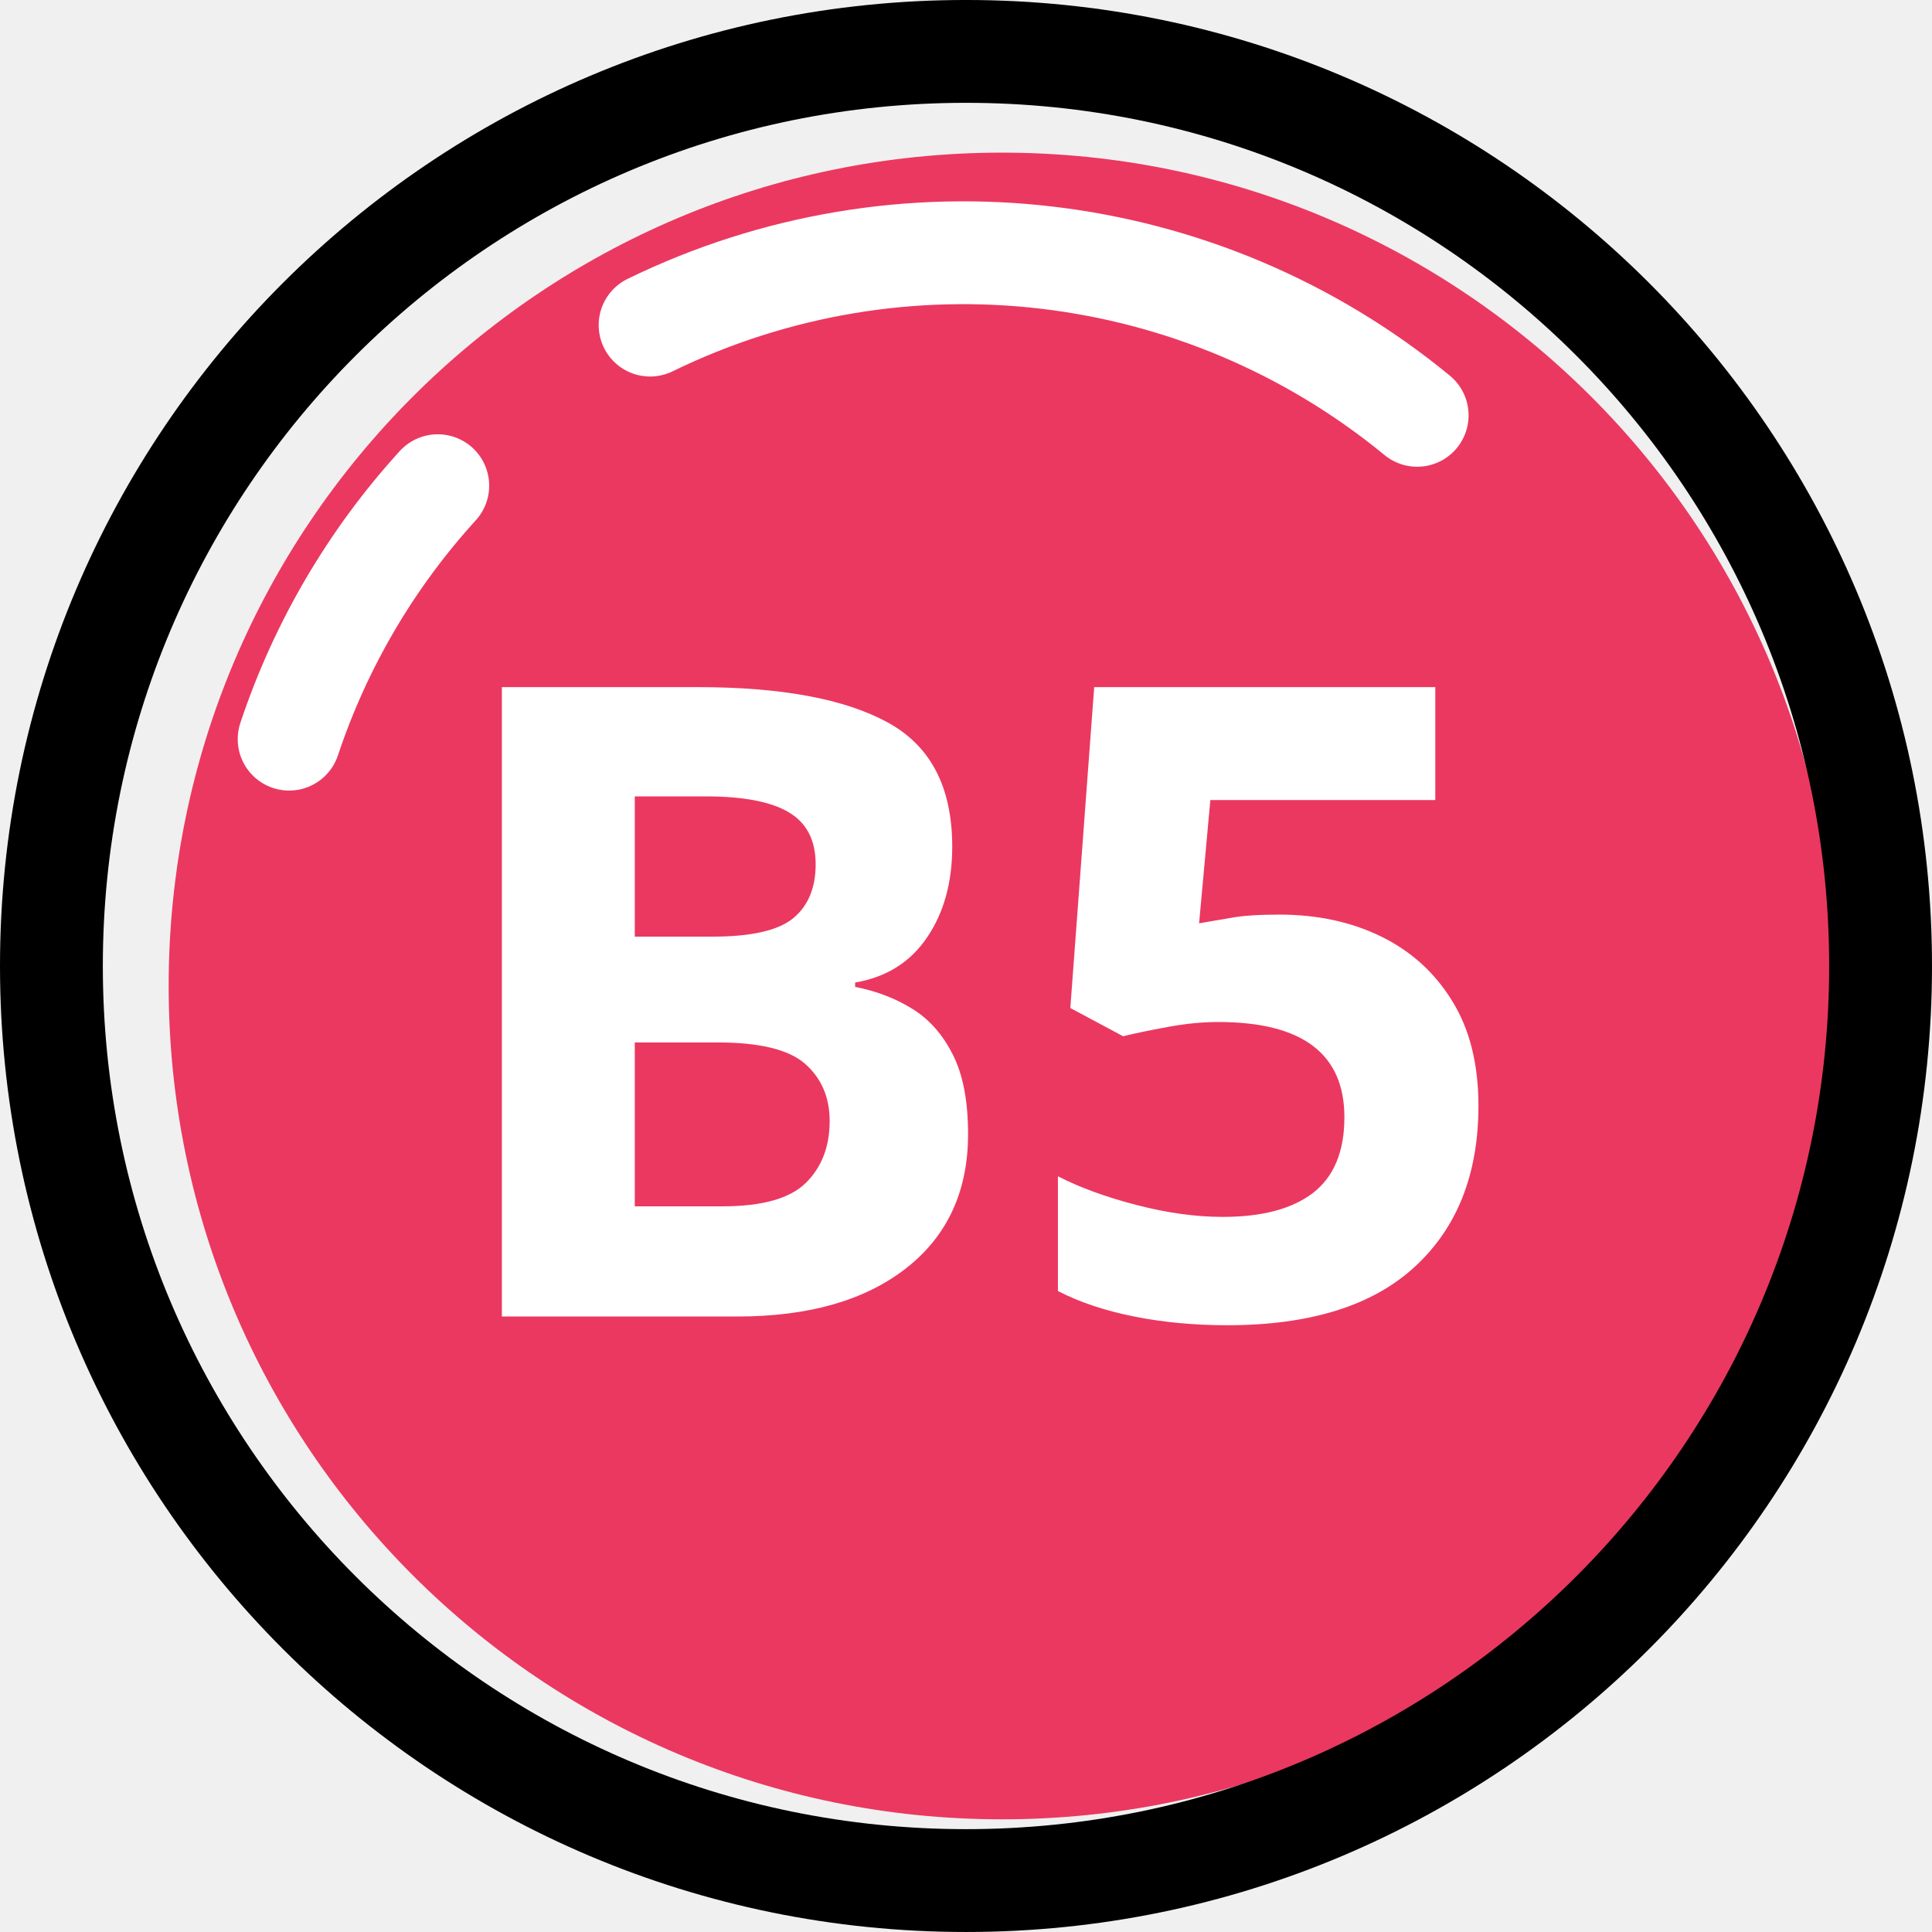
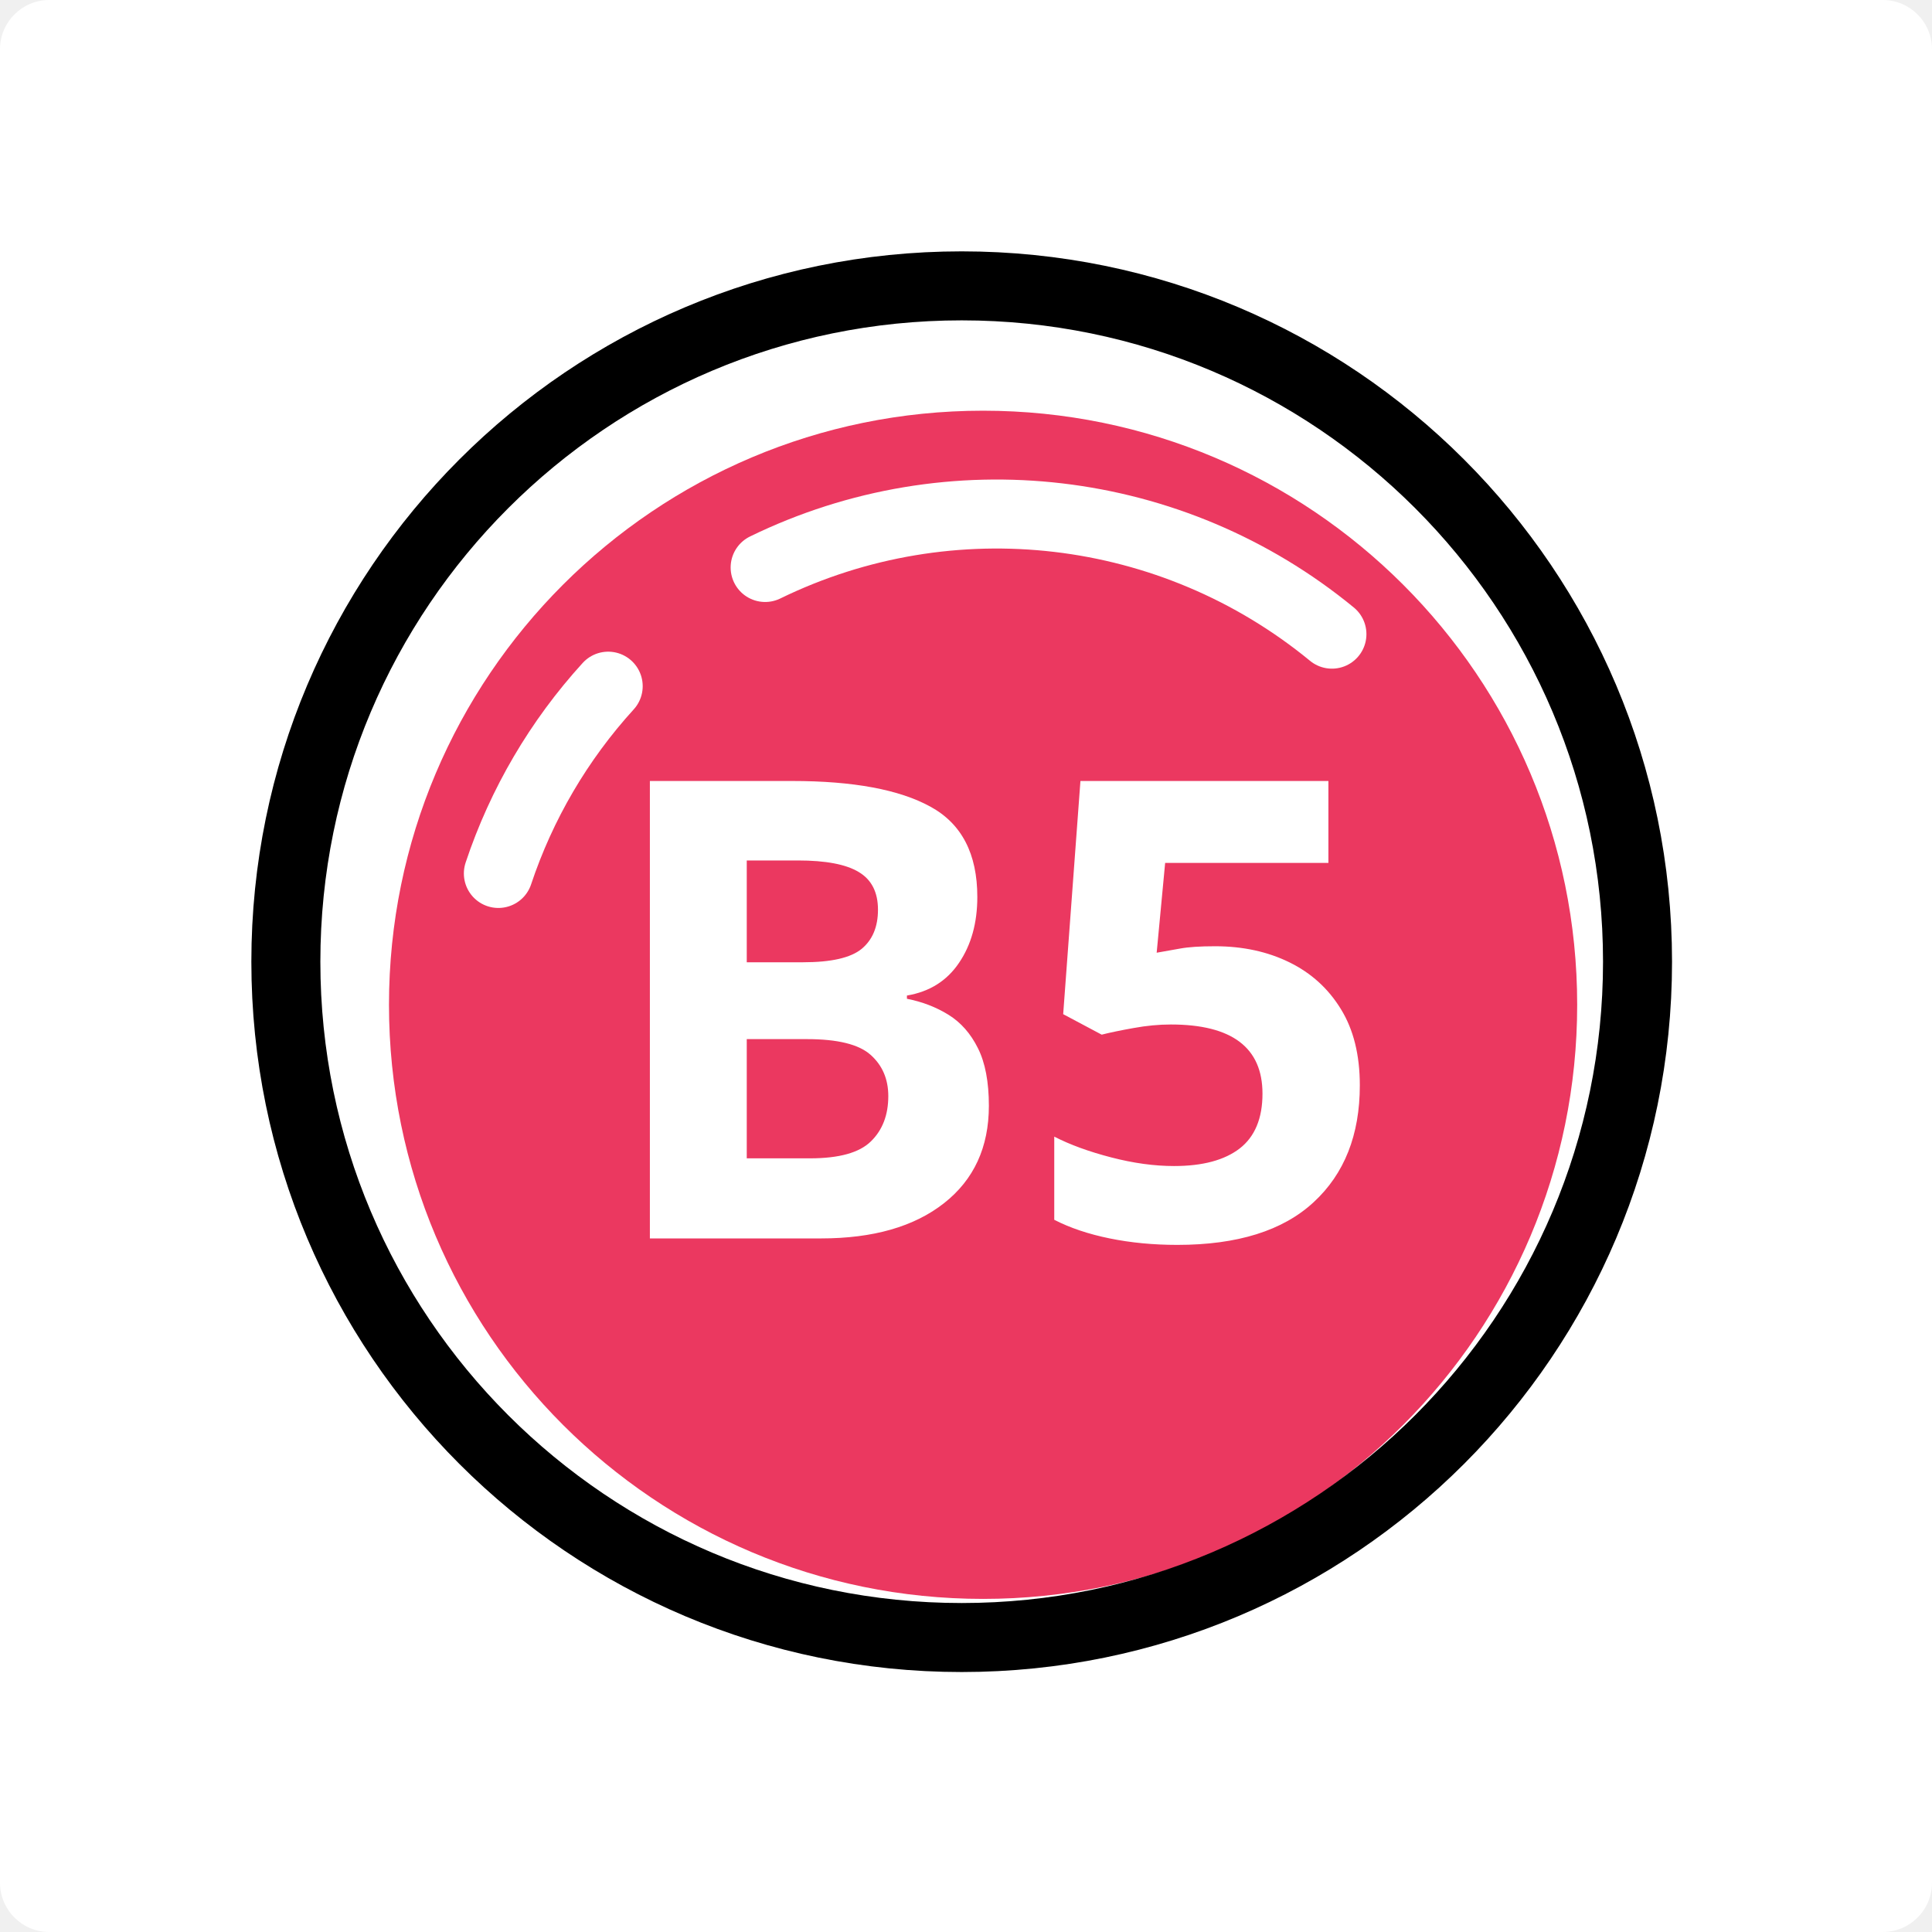
- <svg xmlns="http://www.w3.org/2000/svg" width="131.514" height="131.514" viewBox="0 0 131.514 131.514">
-   <g id="Group_1546" data-name="Group 1546" transform="translate(-1617.394 -1210.697)">
-     <g id="Group_910" data-name="Group 910" transform="translate(60.831 153.046)">
-       <circle id="Ellipse_134" data-name="Ellipse 134" cx="56.727" cy="56.727" r="56.727" transform="translate(1568.044 1068.041)" fill="#eb3860" />
-       <circle id="Ellipse_135" data-name="Ellipse 135" cx="62.257" cy="62.257" r="62.257" transform="translate(1560.063 1061.15)" fill="none" stroke="#000" stroke-miterlimit="10" stroke-width="7" />
-       <path id="Path_1869" data-name="Path 1869" d="M1586.362,1090.713a48.275,48.275,0,0,0-10.117,17.253" fill="none" stroke="#fff" stroke-linecap="round" stroke-miterlimit="10" stroke-width="7" />
-       <path id="Path_1870" data-name="Path 1870" d="M1653.031,1085.923a48.64,48.64,0,0,0-52.215-6.142" fill="none" stroke="#fff" stroke-linecap="round" stroke-miterlimit="10" stroke-width="7" />
-       <g id="B5" transform="translate(-1.042 -3.953)" style="isolation: isolate">
-         <text id="B5-2" data-name="B5" transform="translate(1586.362 1151.221)" fill="#fff" font-size="60" font-family="Quicksand-Bold, Quicksand" font-weight="700" style="isolation: isolate">
+ <svg xmlns="http://www.w3.org/2000/svg" width="196" height="196" viewBox="0 0 196 196">
+   <g id="Group_1936" data-name="Group 1936" transform="translate(-2549 -166)">
+     <g id="Group_1930" data-name="Group 1930" transform="translate(2252 97)">
+       <rect id="Rectangle_1254" data-name="Rectangle 1254" width="196" height="196" rx="5" transform="translate(297 69)" fill="#fff" />
+     </g>
+     <g id="Group_1914" data-name="Group 1914" transform="translate(2578 195)">
+       <ellipse id="Ellipse_142" data-name="Ellipse 142" cx="60.271" cy="60.271" rx="60.271" ry="60.271" transform="translate(10.462 12.665)" fill="#eb3860" />
+       <ellipse id="Ellipse_143" data-name="Ellipse 143" cx="68.563" cy="68.563" rx="68.563" ry="68.563" transform="translate(0 0)" fill="none" stroke="#000" stroke-miterlimit="10" stroke-width="7" />
+       <path id="Path_1878" data-name="Path 1878" d="M1587.387,201.33a53.152,53.152,0,0,0-11.142,19" transform="translate(-1554.686 -160.718)" fill="none" stroke="#fff" stroke-linecap="round" stroke-miterlimit="10" stroke-width="7" />
+       <path id="Path_1879" data-name="Path 1879" d="M1658.32,197.66a53.567,53.567,0,0,0-57.5-6.764" transform="translate(-1552.197 -162.325)" fill="none" stroke="#fff" stroke-linecap="round" stroke-miterlimit="10" stroke-width="7" />
+       <g id="A" transform="translate(31.086 31.637)" style="isolation: isolate">
+         <text id="B5" transform="translate(0 65)" fill="#fff" font-size="65" font-family="Quicksand-Bold, Quicksand" font-weight="700">
          <tspan x="0" y="0">B5</tspan>
        </text>
      </g>
    </g>
  </g>
</svg>
